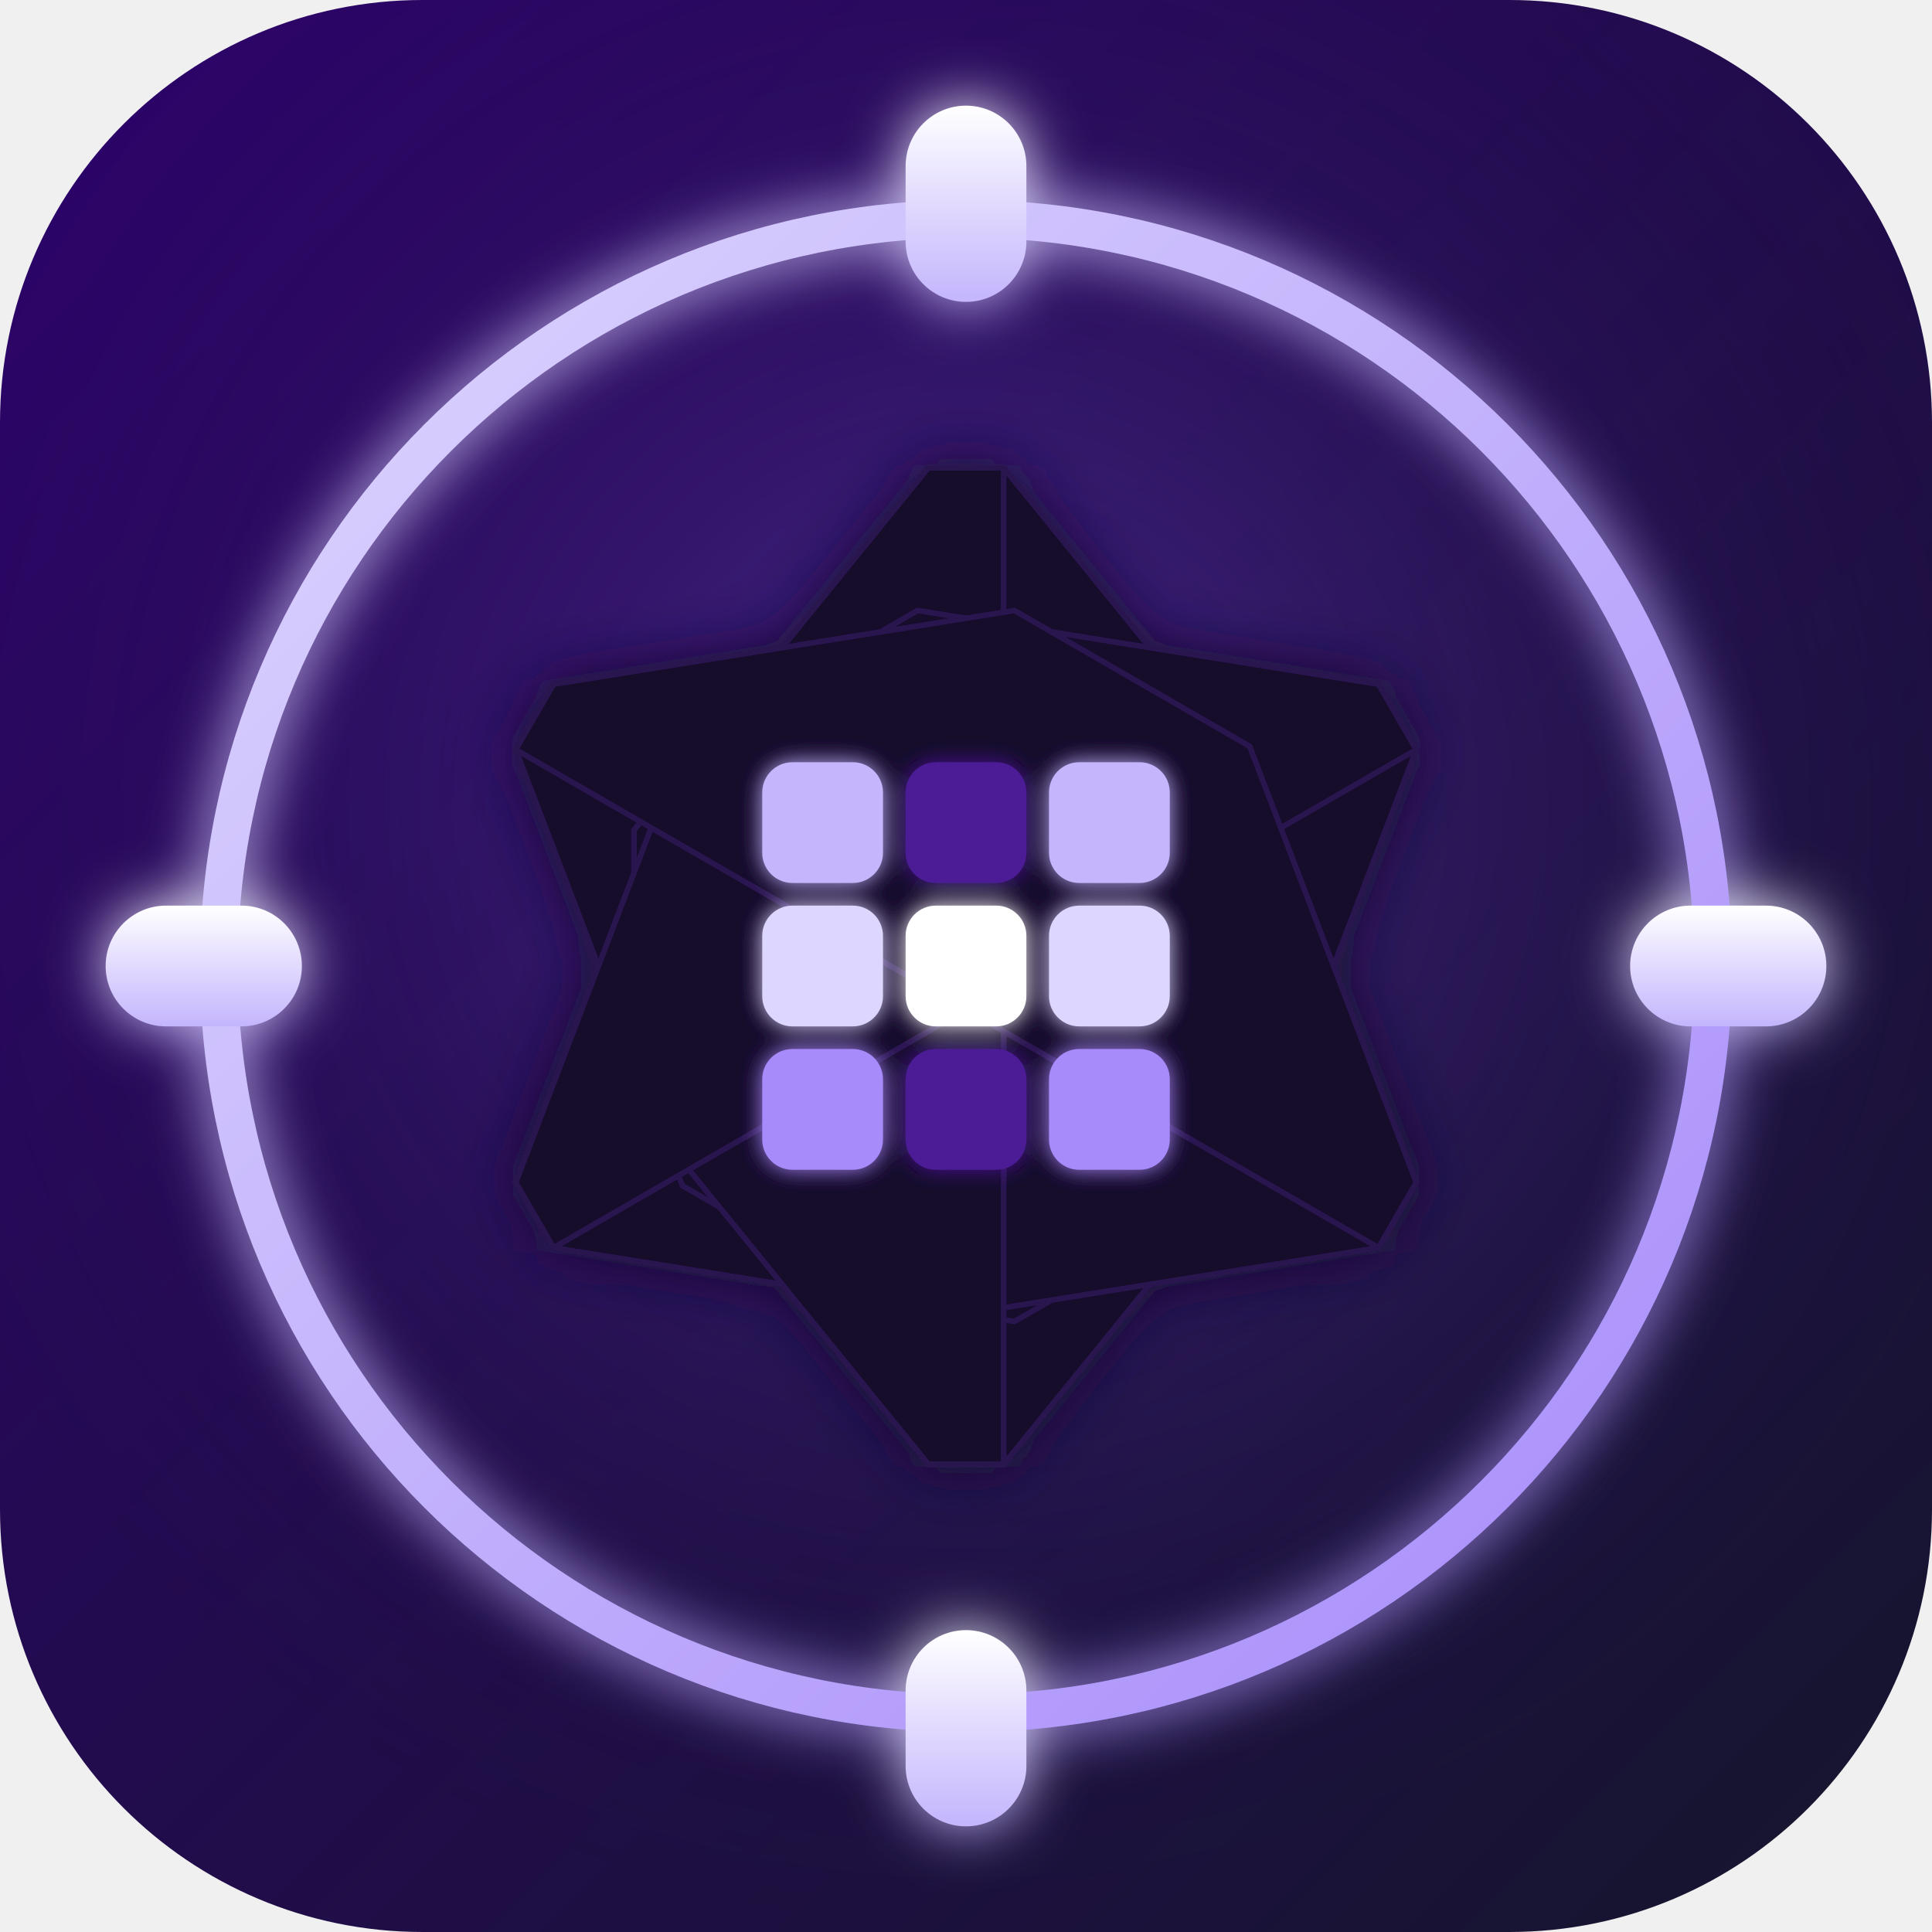
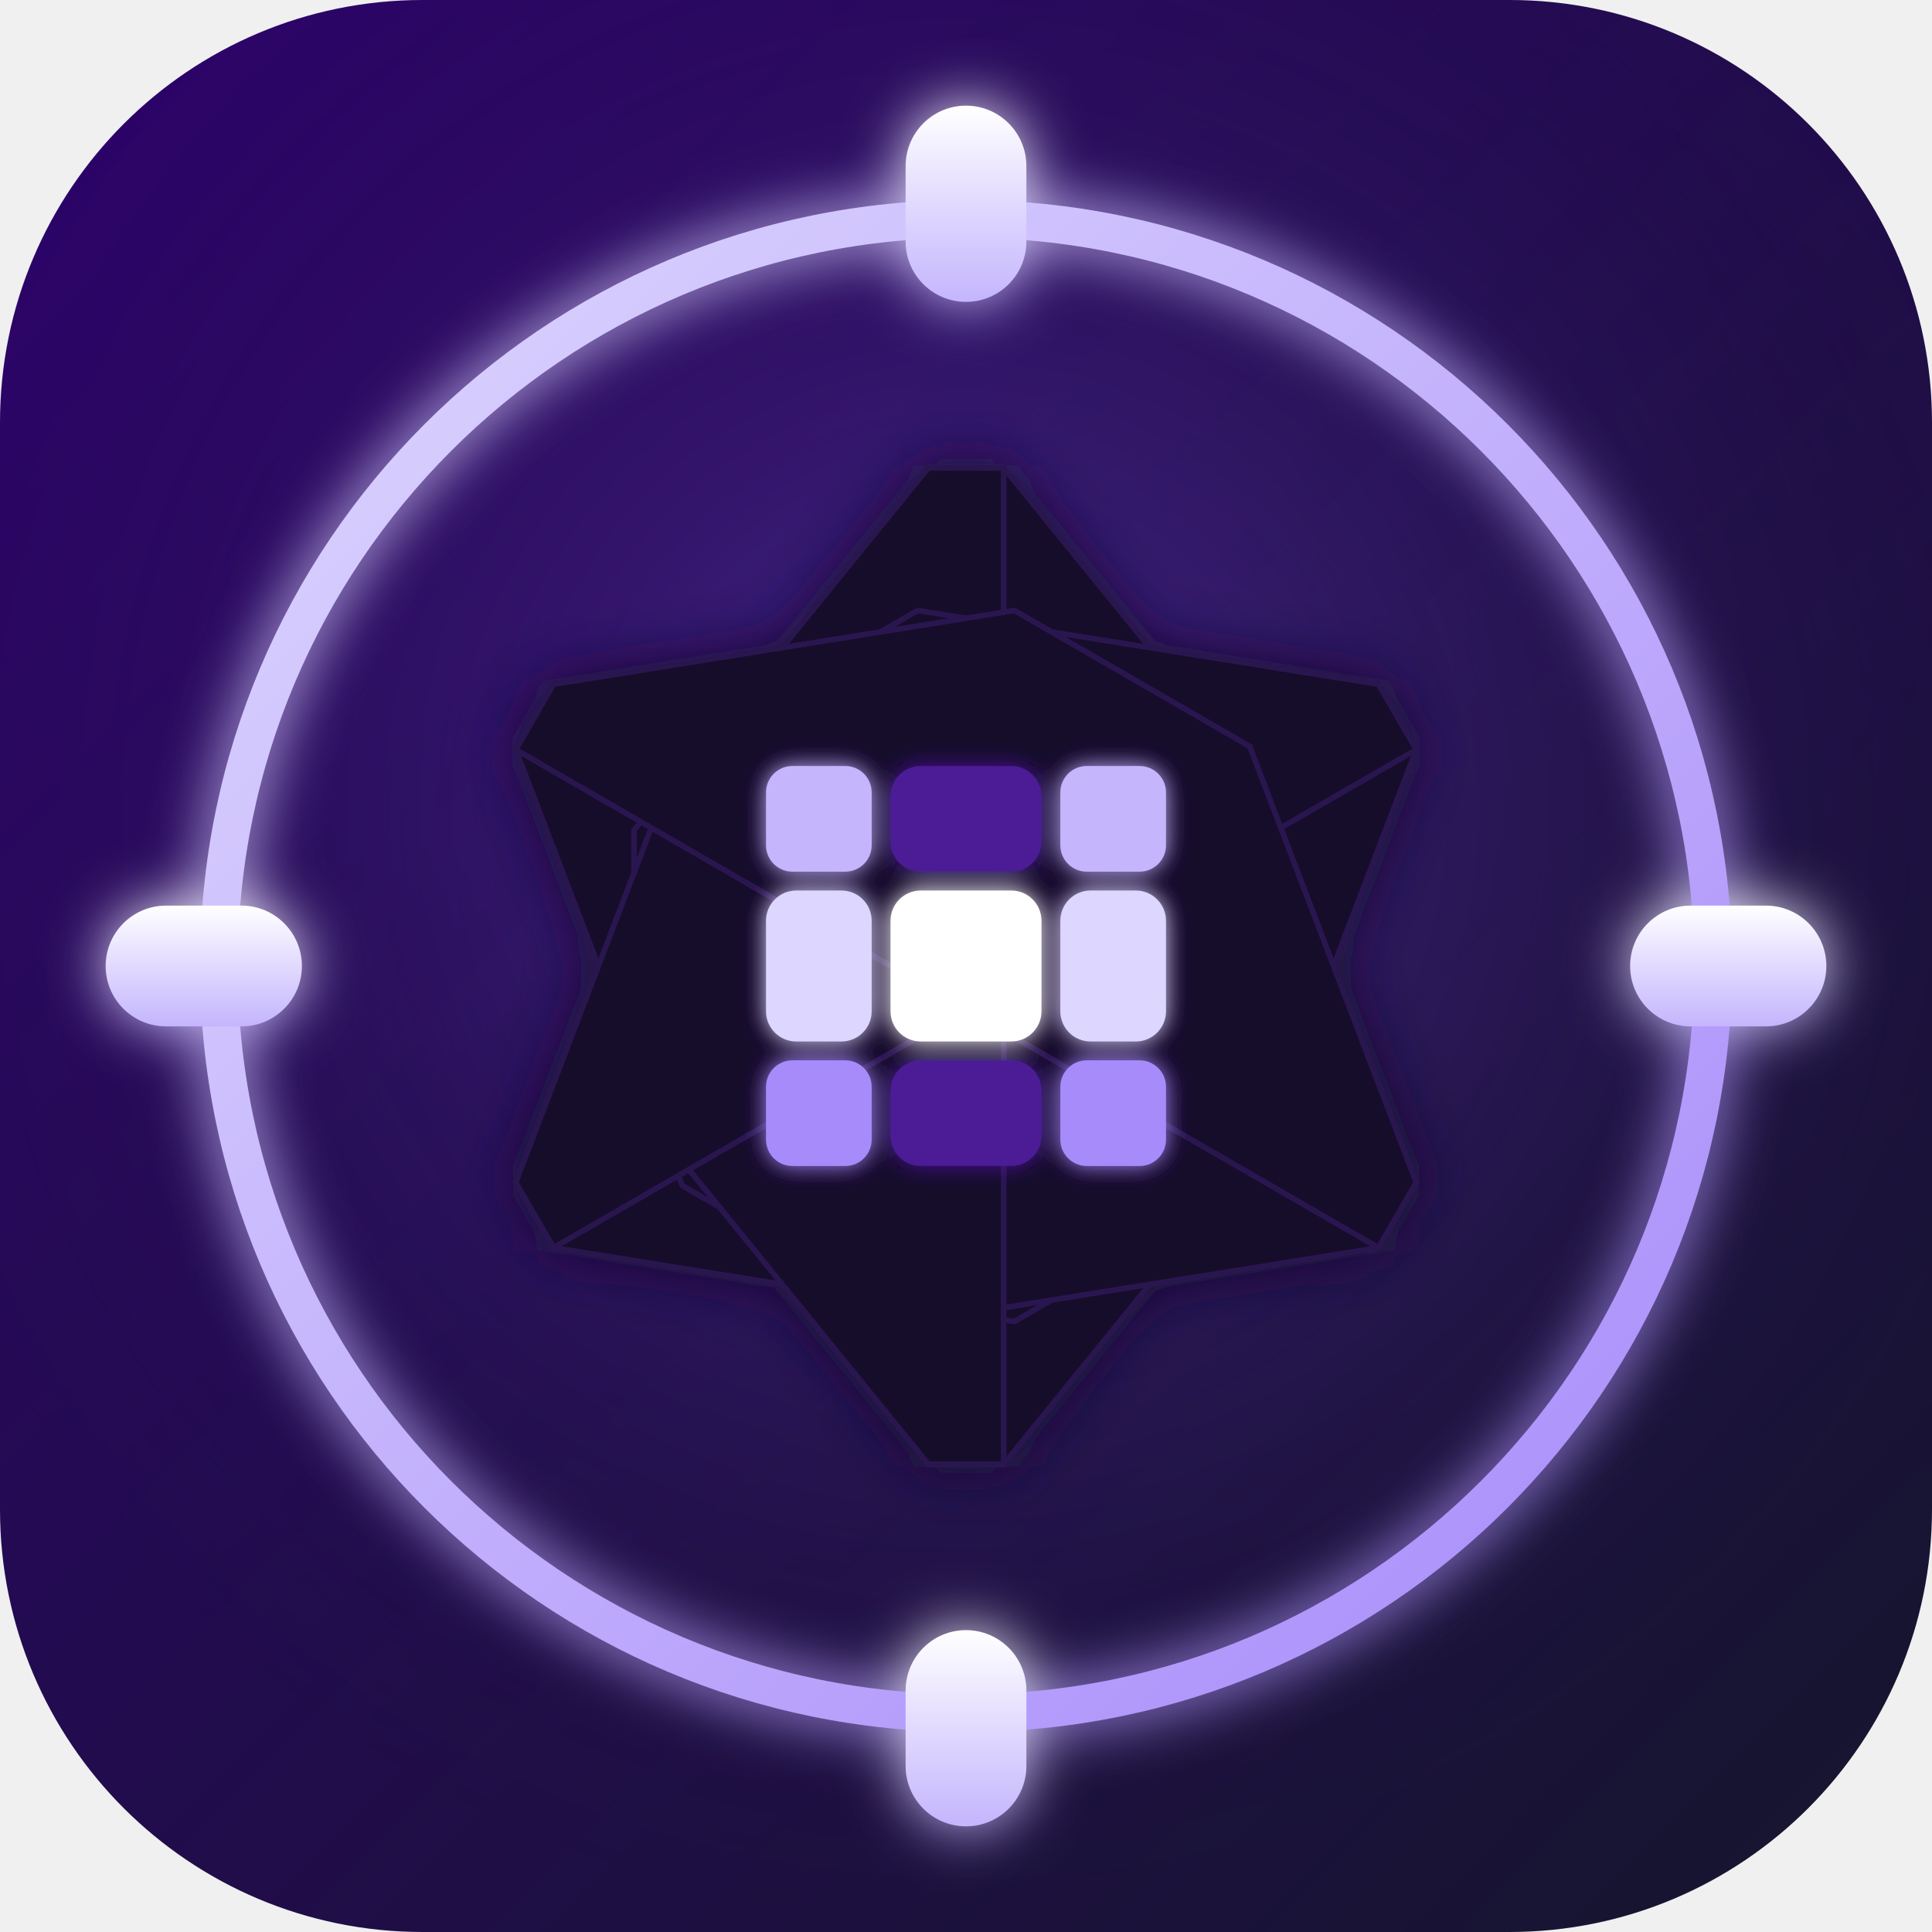
<svg xmlns="http://www.w3.org/2000/svg" viewBox="0 0 512 512" role="img" aria-label="Huntscope">
  <defs>
    <linearGradient id="hs-bg" x1="0%" y1="0%" x2="100%" y2="100%">
      <stop offset="0%" stop-color="#2e026d" />
      <stop offset="100%" stop-color="#15162c" />
    </linearGradient>
    <radialGradient id="hs-bg-glow" cx="50%" cy="42%" r="58%">
      <stop offset="0%" stop-color="#8b5cf6" stop-opacity="0.35" />
      <stop offset="100%" stop-color="#15162c" stop-opacity="0" />
    </radialGradient>
    <linearGradient id="hs-ring-stroke" x1="0%" y1="0%" x2="100%" y2="100%">
      <stop offset="0%" stop-color="#ddd6fe" />
      <stop offset="100%" stop-color="#a78bfa" />
    </linearGradient>
    <linearGradient id="hs-tab-fill" x1="0%" y1="0%" x2="0%" y2="100%">
      <stop offset="0%" stop-color="#ffffff" />
      <stop offset="100%" stop-color="#c4b5fd" />
    </linearGradient>
    <filter id="hs-soft-glow" x="-40%" y="-40%" width="180%" height="180%">
      <feGaussianBlur stdDeviation="8" result="blur" />
      <feMerge>
        <feMergeNode in="blur" />
        <feMergeNode in="SourceGraphic" />
      </feMerge>
    </filter>
    <filter id="hs-grid-glow" x="-80%" y="-80%" width="260%" height="260%">
      <feGaussianBlur stdDeviation="3" result="blur" />
      <feMerge>
        <feMergeNode in="blur" />
        <feMergeNode in="SourceGraphic" />
      </feMerge>
    </filter>
  </defs>
  <rect width="512" height="512" rx="112" fill="url(#hs-bg)" />
  <rect width="512" height="512" rx="112" fill="url(#hs-bg-glow)" />
  <g transform="translate(256 256)" filter="url(#hs-soft-glow)">
    <circle r="198" fill="none" stroke="url(#hs-ring-stroke)" stroke-width="10" stroke-linecap="round" />
    <rect x="-16" y="-228" width="32" height="52" rx="16" fill="url(#hs-tab-fill)" />
    <rect x="-16" y="176" width="32" height="52" rx="16" fill="url(#hs-tab-fill)" />
    <rect x="-228" y="-16" width="52" height="32" rx="16" fill="url(#hs-tab-fill)" />
    <rect x="176" y="-16" width="52" height="32" rx="16" fill="url(#hs-tab-fill)" />
    <g>
      <path d="M -10,-132 L 10,-132 L 88,-36 L 88,36 L 10,132 L -10,132 Z" fill="#14082a" stroke="#2a1550" stroke-width="1.5" />
      <path d="M -10,-132 L 10,-132 L 88,-36 L 88,36 L 10,132 L -10,132 Z" fill="#14082a" stroke="#2a1550" stroke-width="1.5" transform="rotate(60)" />
      <path d="M -10,-132 L 10,-132 L 88,-36 L 88,36 L 10,132 L -10,132 Z" fill="#14082a" stroke="#2a1550" stroke-width="1.5" transform="rotate(120)" />
      <path d="M -10,-132 L 10,-132 L 88,-36 L 88,36 L 10,132 L -10,132 Z" fill="#14082a" stroke="#2a1550" stroke-width="1.5" transform="rotate(180)" />
      <path d="M -10,-132 L 10,-132 L 88,-36 L 88,36 L 10,132 L -10,132 Z" fill="#14082a" stroke="#2a1550" stroke-width="1.5" transform="rotate(240)" />
      <path d="M -10,-132 L 10,-132 L 88,-36 L 88,36 L 10,132 L -10,132 Z" fill="#14082a" stroke="#2a1550" stroke-width="1.5" transform="rotate(300)" />
    </g>
-     <g transform="translate(-54 -54)" filter="url(#hs-grid-glow)">
-       <rect x="0" y="0" width="32" height="32" rx="8" fill="#c4b5fd" />
-       <rect x="38" y="0" width="32" height="32" rx="8" fill="#4c1d95" />
-       <rect x="76" y="0" width="32" height="32" rx="8" fill="#c4b5fd" />
-       <rect x="0" y="38" width="32" height="32" rx="8" fill="#ddd6fe" />
-       <rect x="38" y="38" width="32" height="32" rx="8" fill="#ffffff" />
-       <rect x="76" y="38" width="32" height="32" rx="8" fill="#ddd6fe" />
-       <rect x="0" y="76" width="32" height="32" rx="8" fill="#a78bfa" />
-       <rect x="38" y="76" width="32" height="32" rx="8" fill="#4c1d95" />
-       <rect x="76" y="76" width="32" height="32" rx="8" fill="#a78bfa" />
+     <g transform="translate(-53 -53)" filter="url(#hs-grid-glow)">
+       <rect x="0" y="0" width="28" height="28" rx="7" fill="#c4b5fd" />
+       <rect x="33" y="0" width="40" height="28" rx="8" fill="#4c1d95" />
+       <rect x="78" y="0" width="28" height="28" rx="7" fill="#c4b5fd" />
+       <rect x="0" y="33" width="28" height="40" rx="8" fill="#ddd6fe" />
+       <rect x="33" y="33" width="40" height="40" rx="8" fill="#ffffff" />
+       <rect x="78" y="33" width="28" height="40" rx="8" fill="#ddd6fe" />
+       <rect x="0" y="78" width="28" height="28" rx="7" fill="#a78bfa" />
+       <rect x="33" y="78" width="40" height="28" rx="8" fill="#4c1d95" />
+       <rect x="78" y="78" width="28" height="28" rx="7" fill="#a78bfa" />
    </g>
  </g>
</svg>
